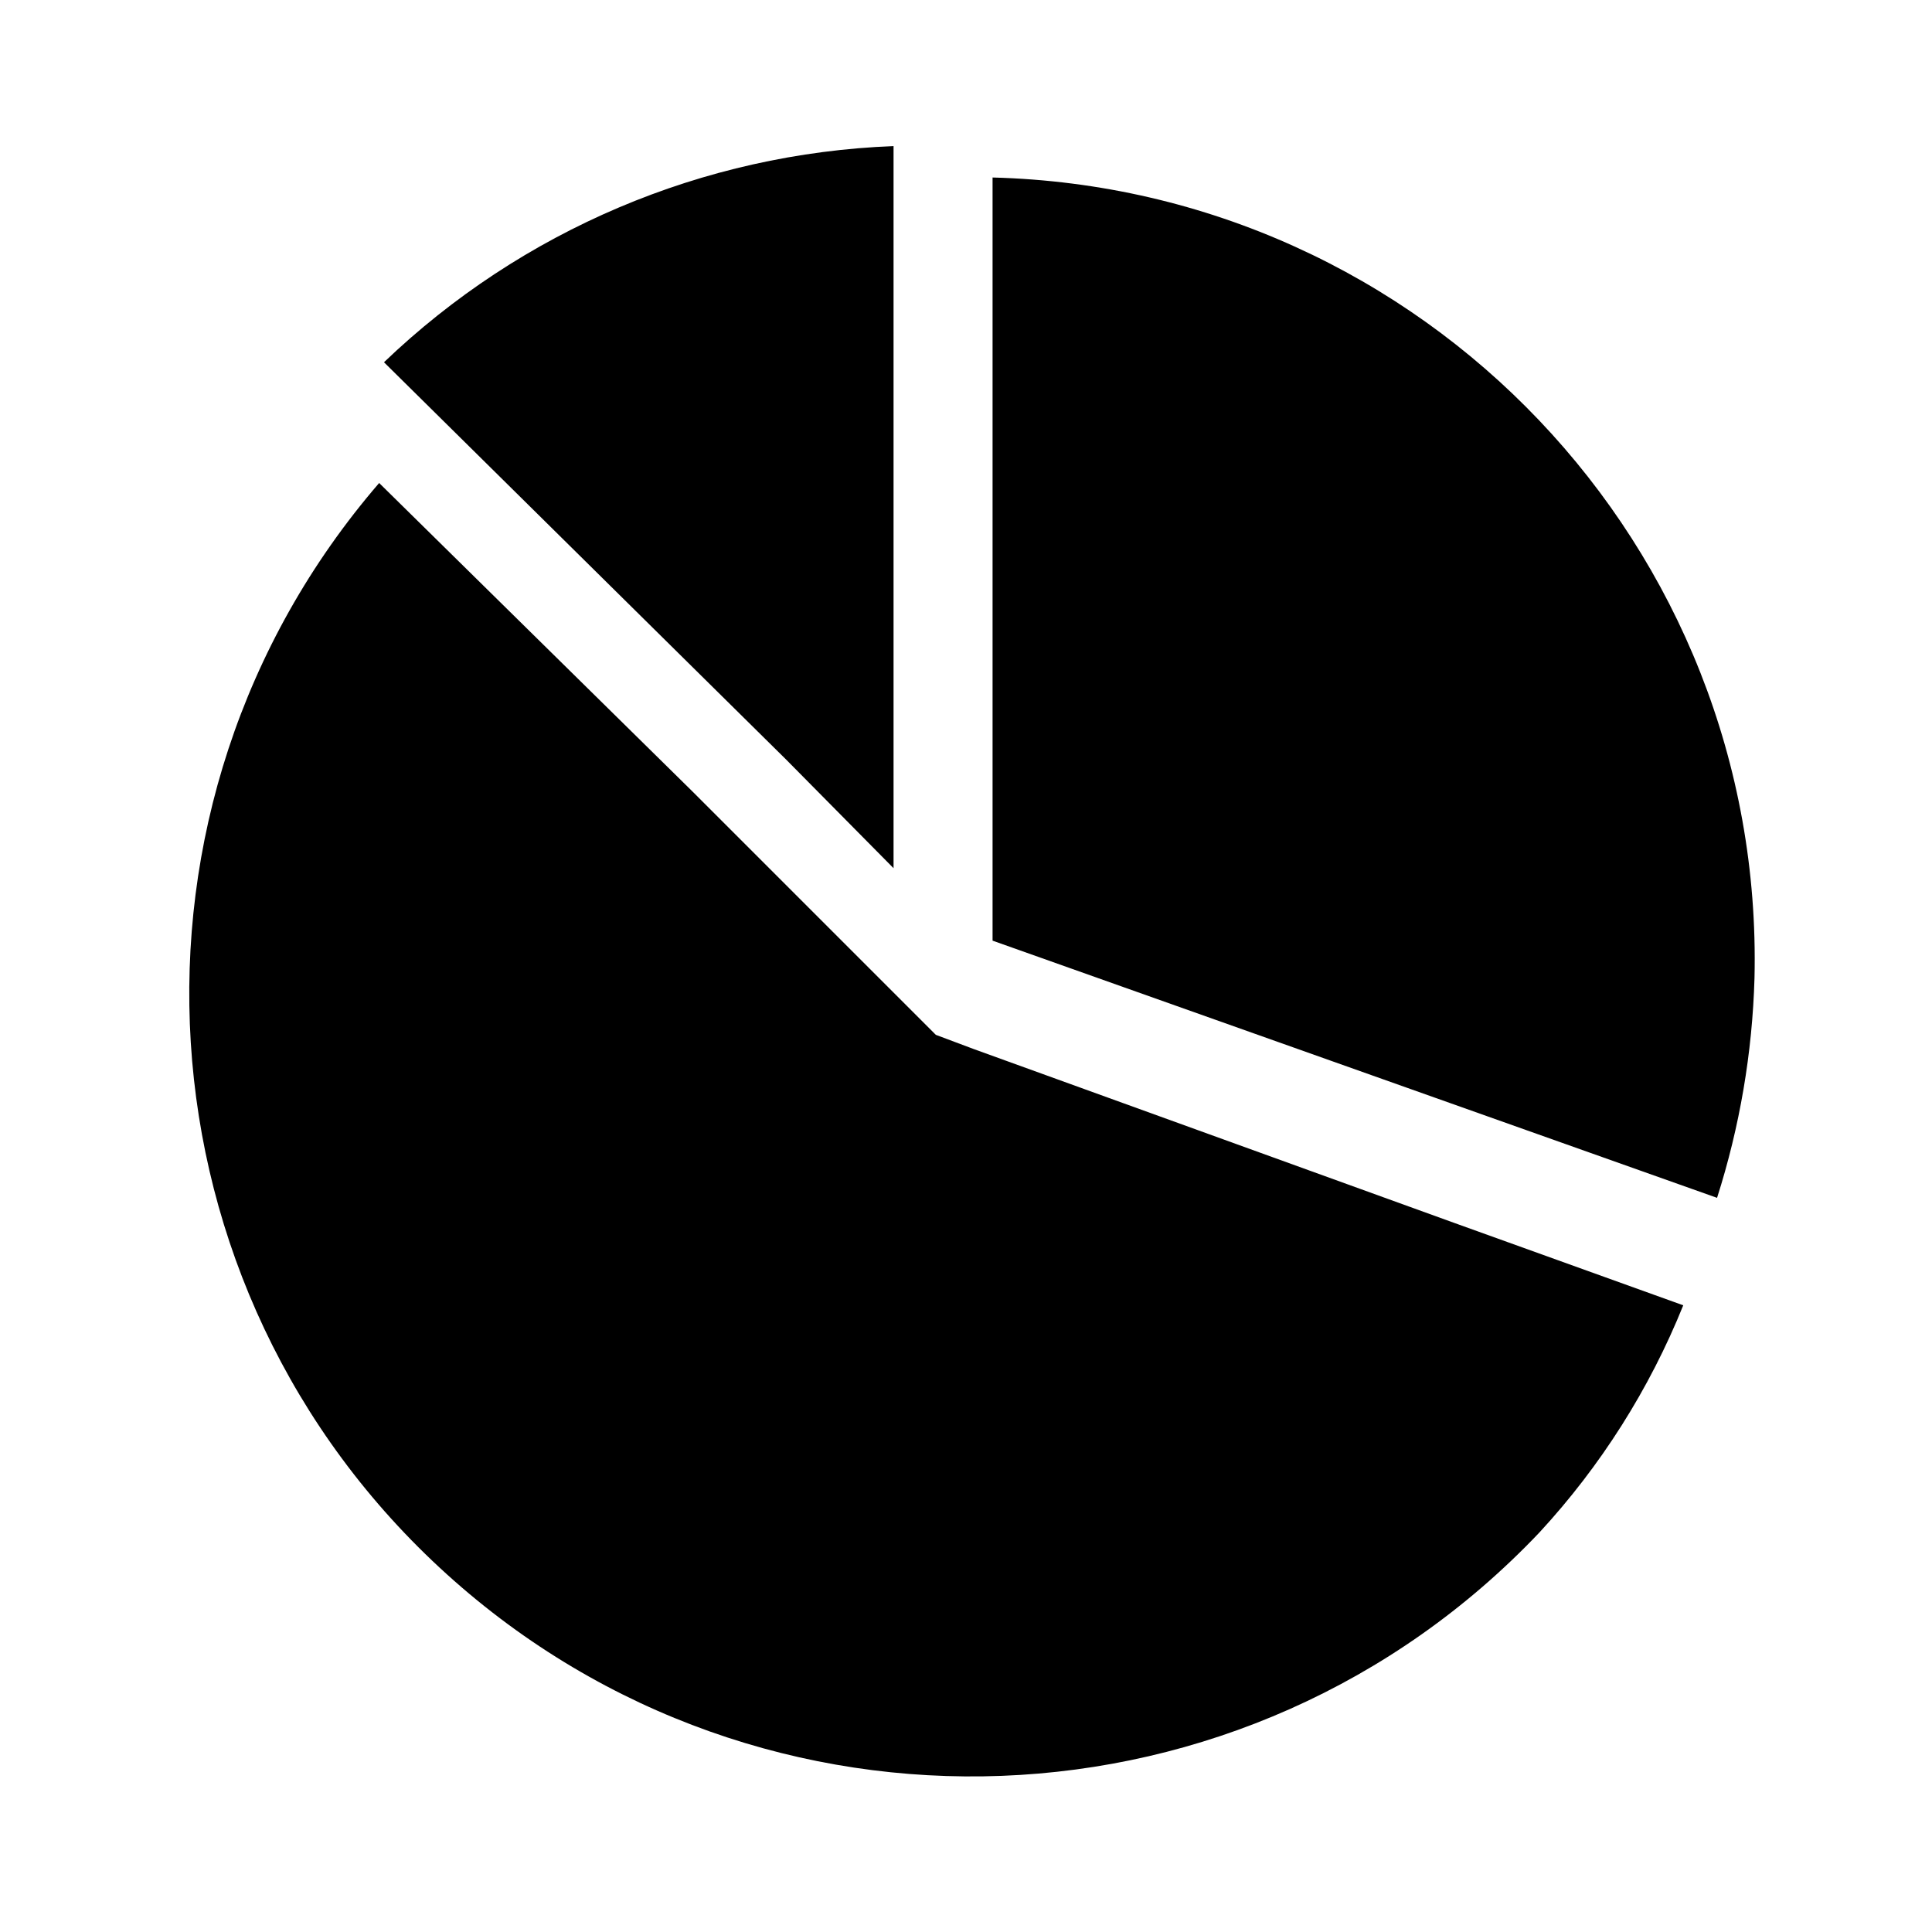
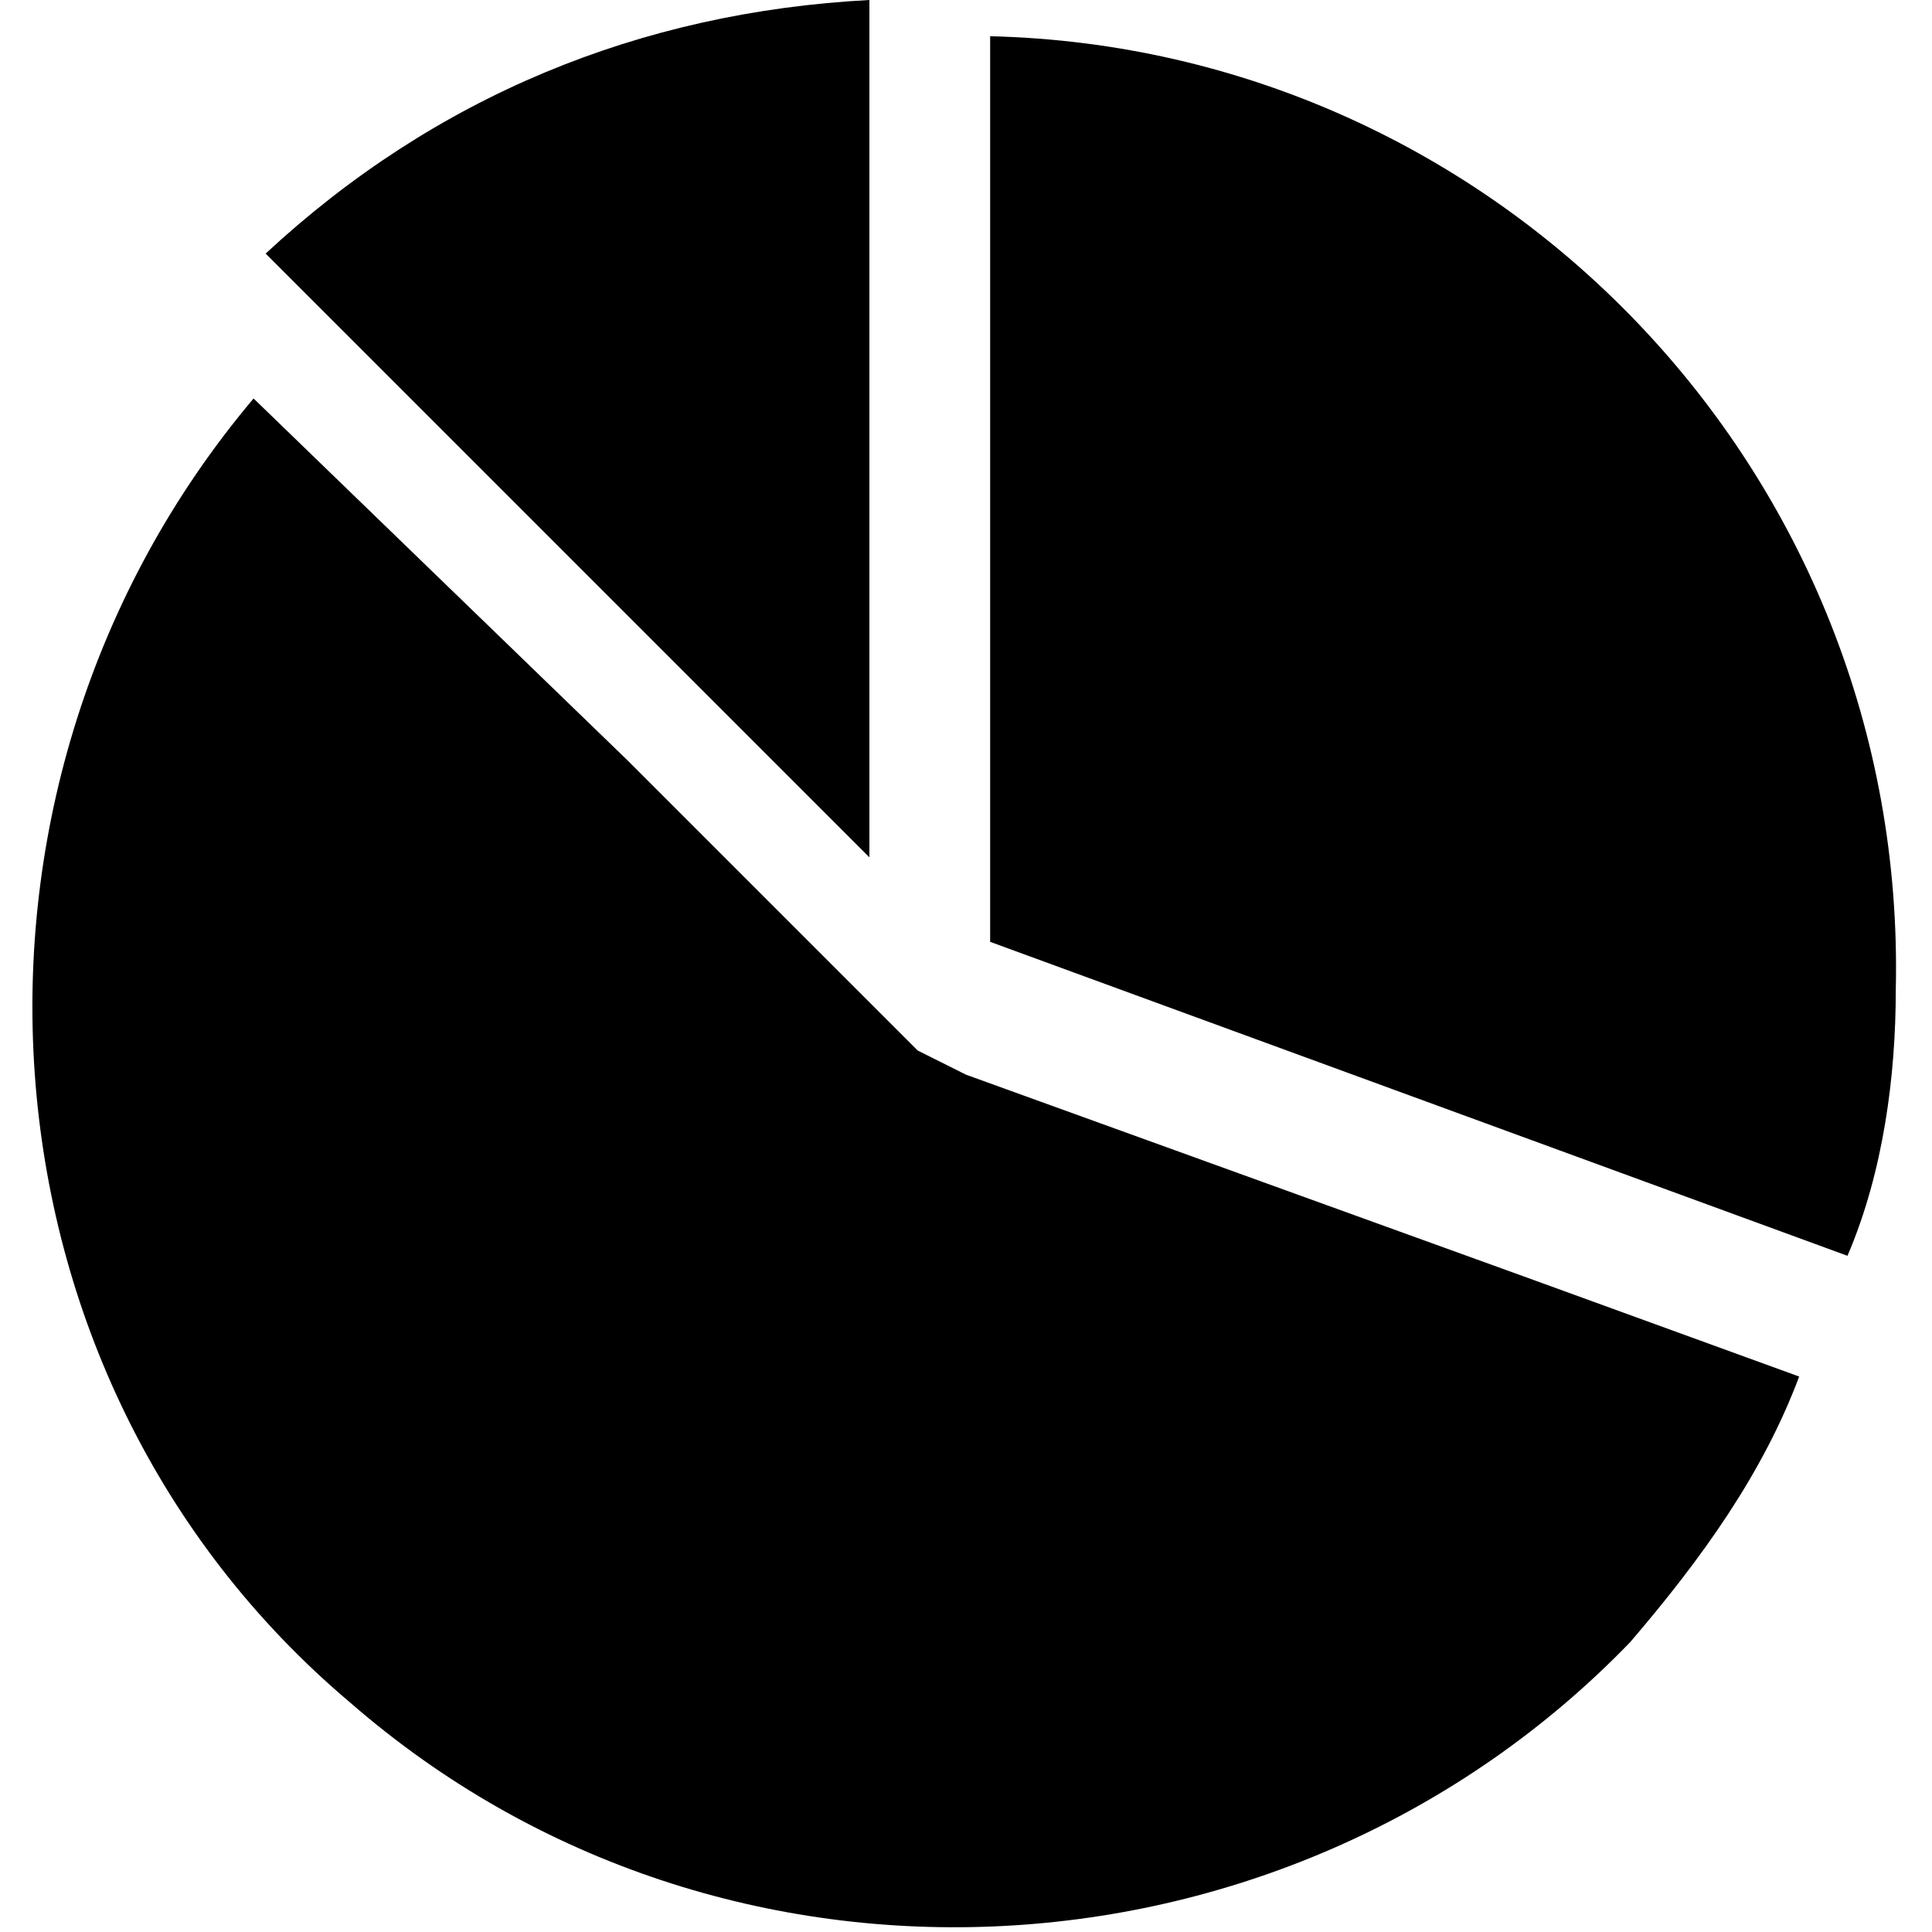
- <svg xmlns="http://www.w3.org/2000/svg" viewBox="0 0 16 16">
-   <path d="M8.07,8.69l-.32-.12-.09-.09L5.73,6.55,3.14,4a6.48,6.48,0,0,0,9.61,8.69,6.18,6.18,0,0,0,1.19-1.88l-1.89-.68ZM7.4,7.19l-.89-.9L3.18,3A6.46,6.46,0,0,1,7.4,1.21Zm.82-5.72A6.48,6.48,0,0,1,14.53,8.1a6.61,6.61,0,0,1-.31,1.82l-6-2.13Z" />
+ <svg xmlns="http://www.w3.org/2000/svg" version="1.1" x="0px" y="0px" viewBox="0 0 16 16" style="enable-background:new 0 0 16 16;" xml:space="preserve">
+   <path fill="currentColor" d="M8,8.9L7.6,8.7L7.5,8.6L5.2,6.3l-3.1-3c-2.7,3.2-2.4,8.1,0.8,10.8c3.1,2.7,7.8,2.4,10.6-0.5c0.6-0.7,1.1-1.4,1.4-2.2     l-2.2-0.8L8,8.9z M7.2,7.1L6.1,6L2.2,2.1c1.4-1.3,3.1-2,5-2.1V7.1z M8.2,0.3c4.2,0.1,7.6,3.6,7.5,7.9c0,0.7-0.1,1.5-0.4,2.2L8.2,7.8   V0.3z" />
</svg>
